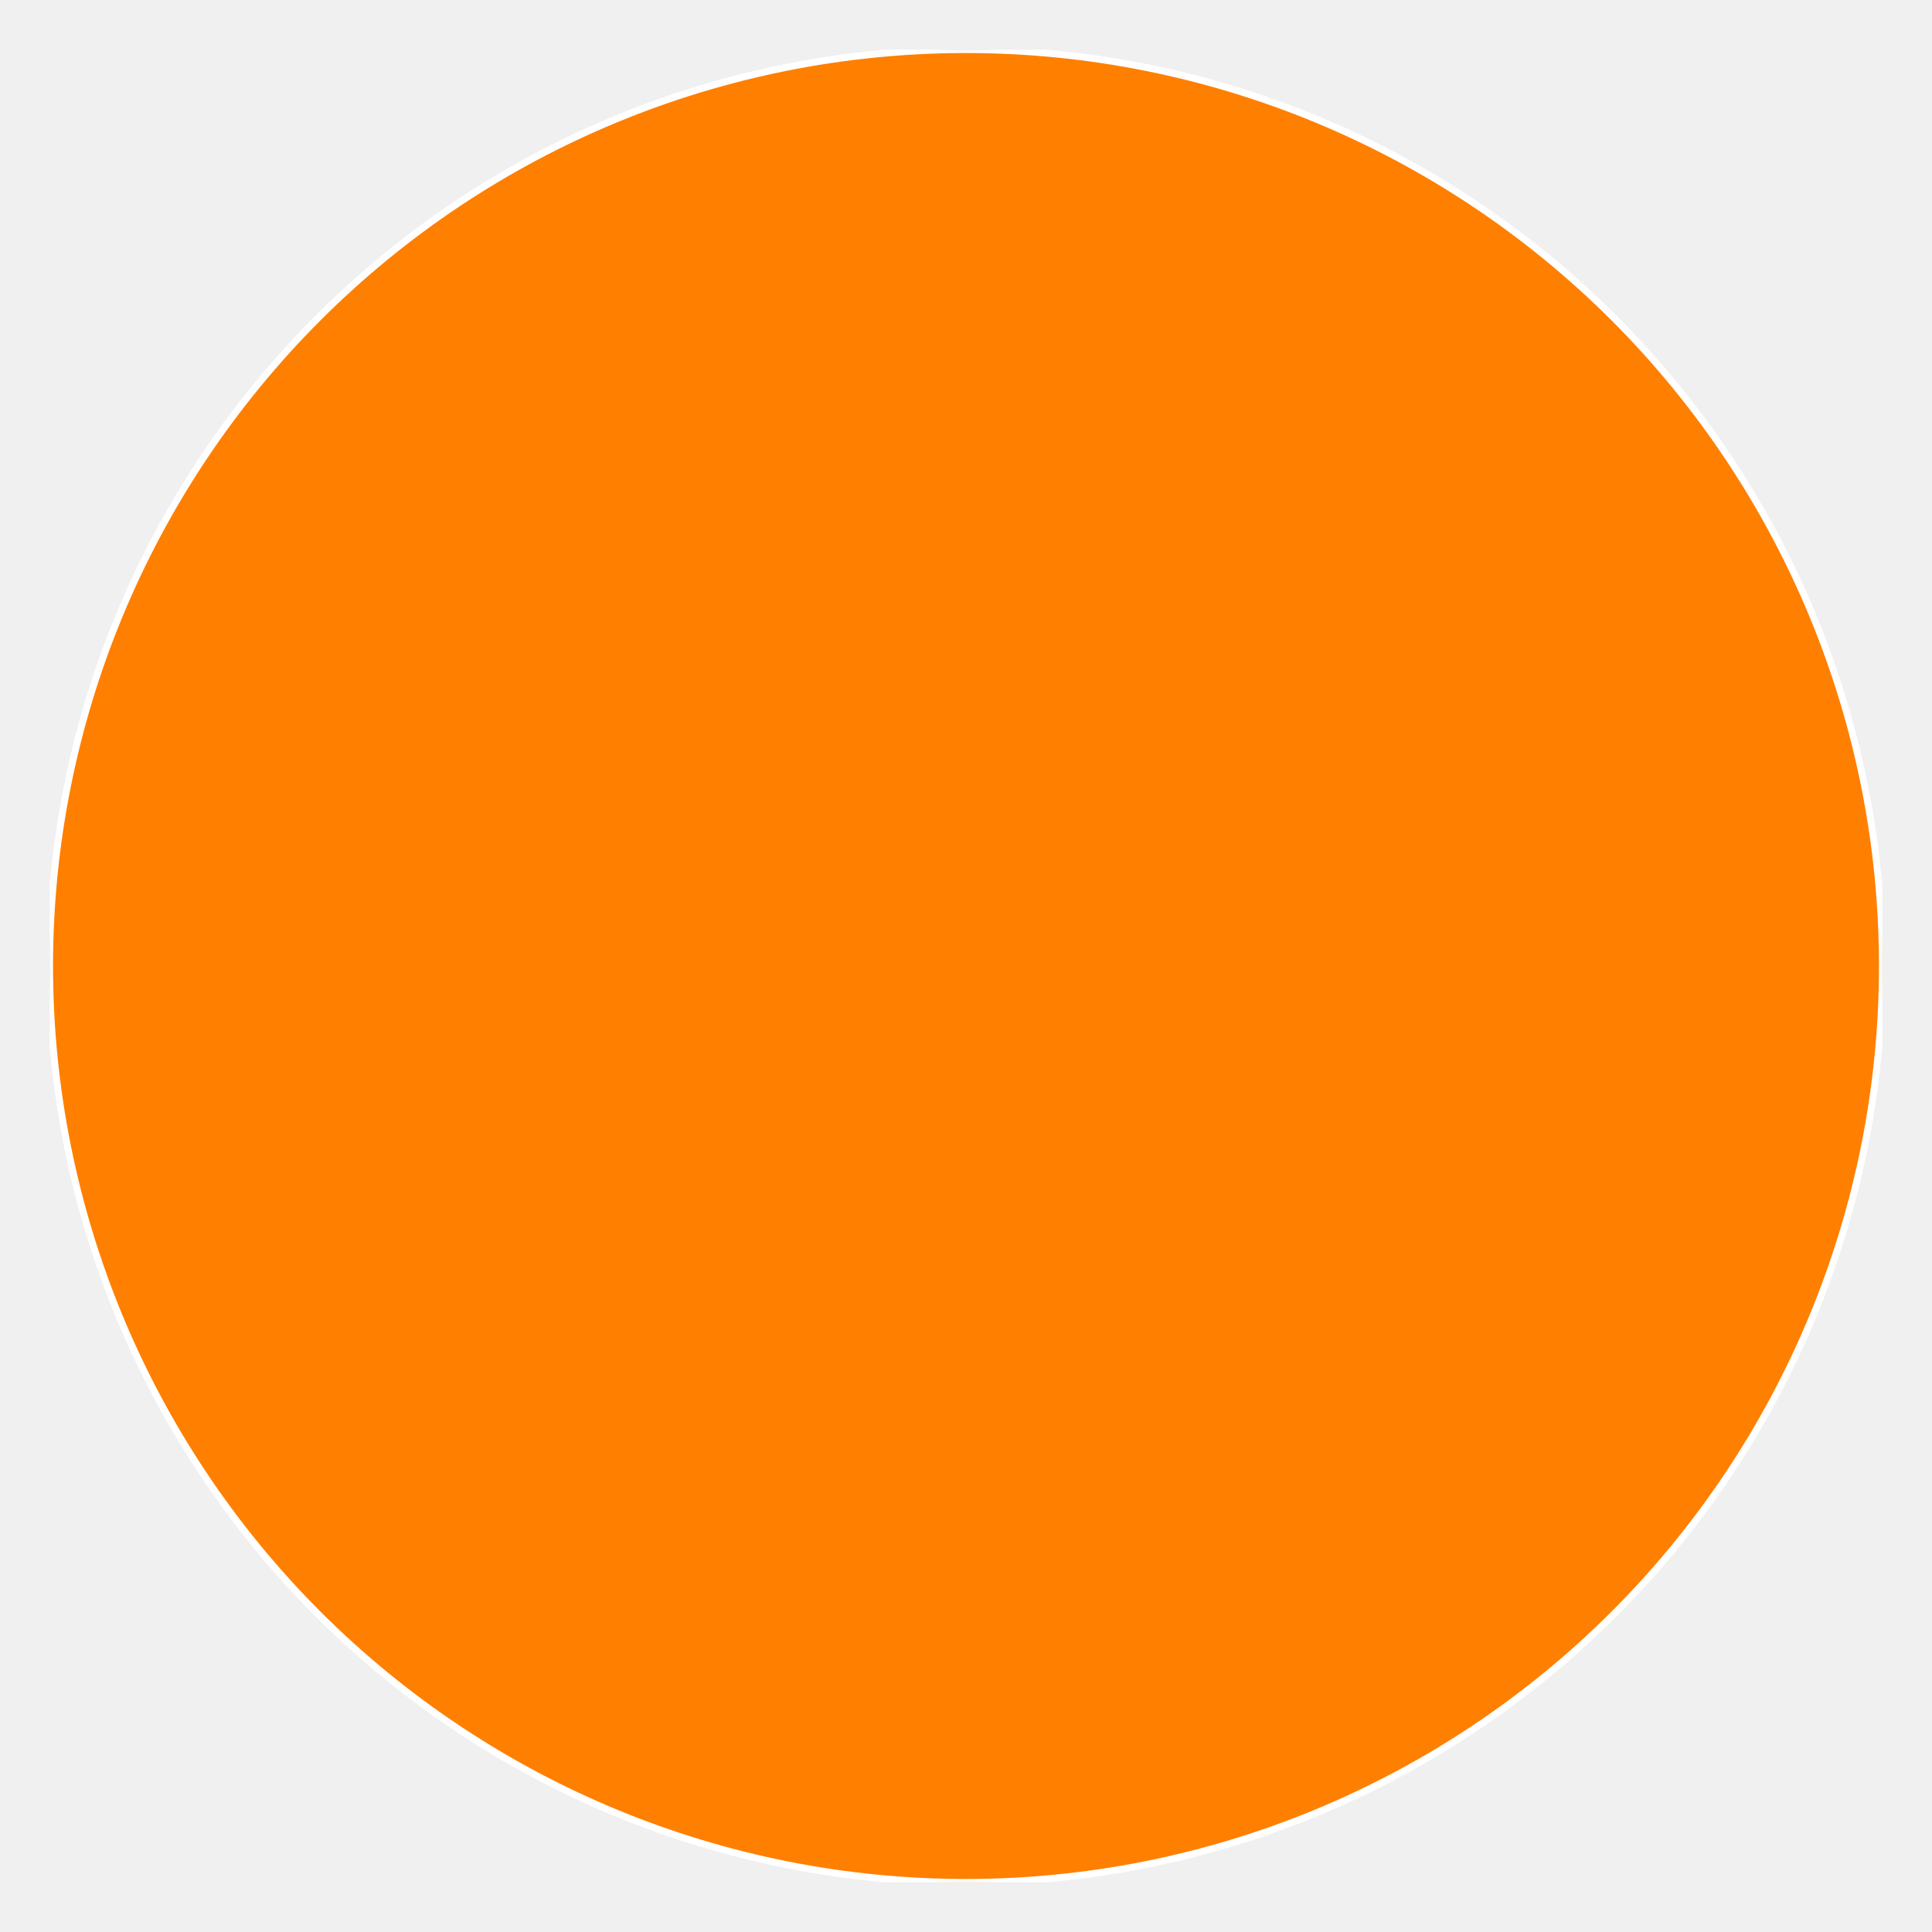
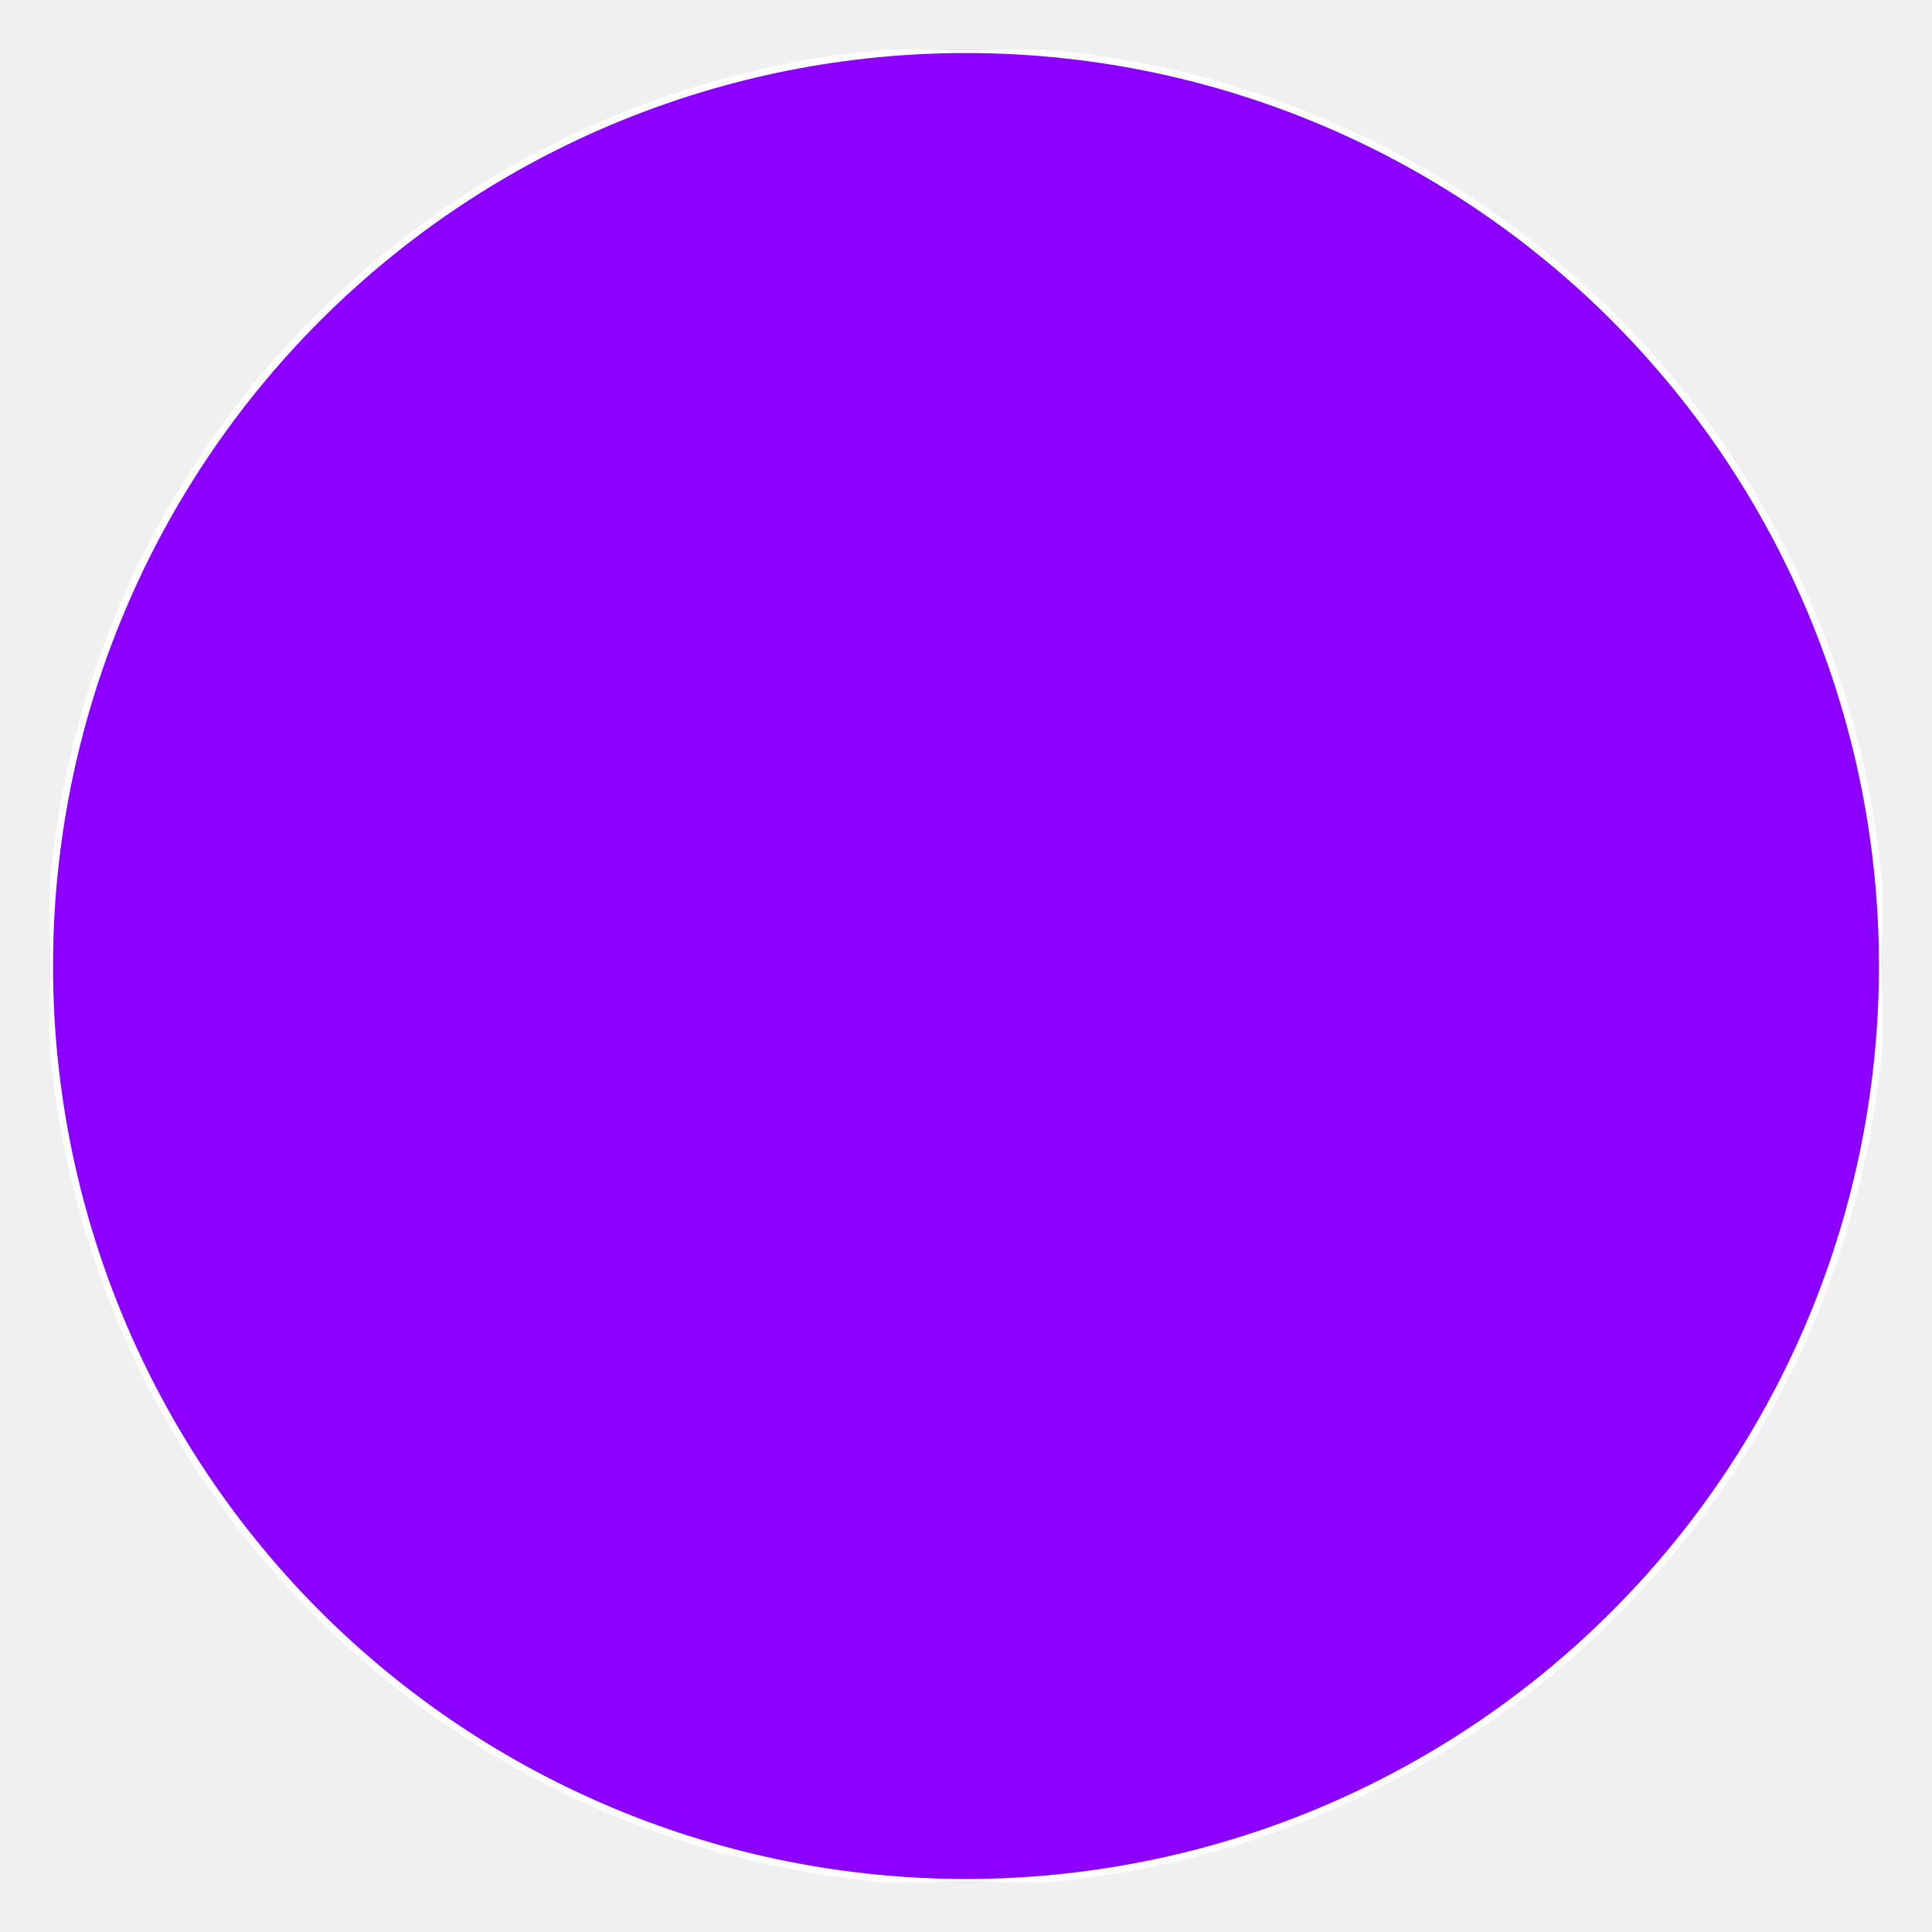
<svg xmlns="http://www.w3.org/2000/svg" width="280.512pt" height="280.512pt" viewBox="0 0 280.512 280.512" version="1.1">
  <defs>
    <style type="text/css">*{stroke-linejoin: round; stroke-linecap: butt}</style>
  </defs>
  <g id="figure_1">
    <g id="patch_1">
      <path d="M 0 280.512  L 280.512 280.512  L 280.512 0  L 0 0  L 0 280.512  z " style="fill: none; opacity: 0" />
    </g>
    <g id="axes_1">
      <g id="patch_2">
-         <path d="M 140.256 273.312  C 175.543 273.312 209.389 259.292 234.341 234.341  C 259.292 209.389 273.312 175.543 273.312 140.256  C 273.312 104.969 259.292 71.123 234.341 46.171  C 209.389 21.22 175.543 7.2 140.256 7.2  C 104.969 7.2 71.123 21.22 46.171 46.171  C 21.22 71.123 7.2 104.969 7.2 140.256  C 7.2 175.543 21.22 209.389 46.171 234.341  C 71.123 259.292 104.969 273.312 140.256 273.312  z " clip-path="url(#pe46afd20d0)" style="fill: #ff7f00; stroke: #ffffff; stroke-linejoin: miter" />
+         <path d="M 140.256 273.312  C 175.543 273.312 209.389 259.292 234.341 234.341  C 259.292 209.389 273.312 175.543 273.312 140.256  C 273.312 104.969 259.292 71.123 234.341 46.171  C 209.389 21.22 175.543 7.2 140.256 7.2  C 104.969 7.2 71.123 21.22 46.171 46.171  C 21.22 71.123 7.2 104.969 7.2 140.256  C 7.2 175.543 21.22 209.389 46.171 234.341  C 71.123 259.292 104.969 273.312 140.256 273.312  z " clip-path="url(#paf08c5039c)" style="fill: #8b00ff; stroke: #ffffff; stroke-linejoin: miter" />
      </g>
    </g>
  </g>
  <defs>
-     <clipPath id="pe46afd20d0">
+     <clipPath id="paf08c5039c">
      <rect x="7.2" y="7.2" width="266.112" height="266.112" />
    </clipPath>
  </defs>
</svg>
